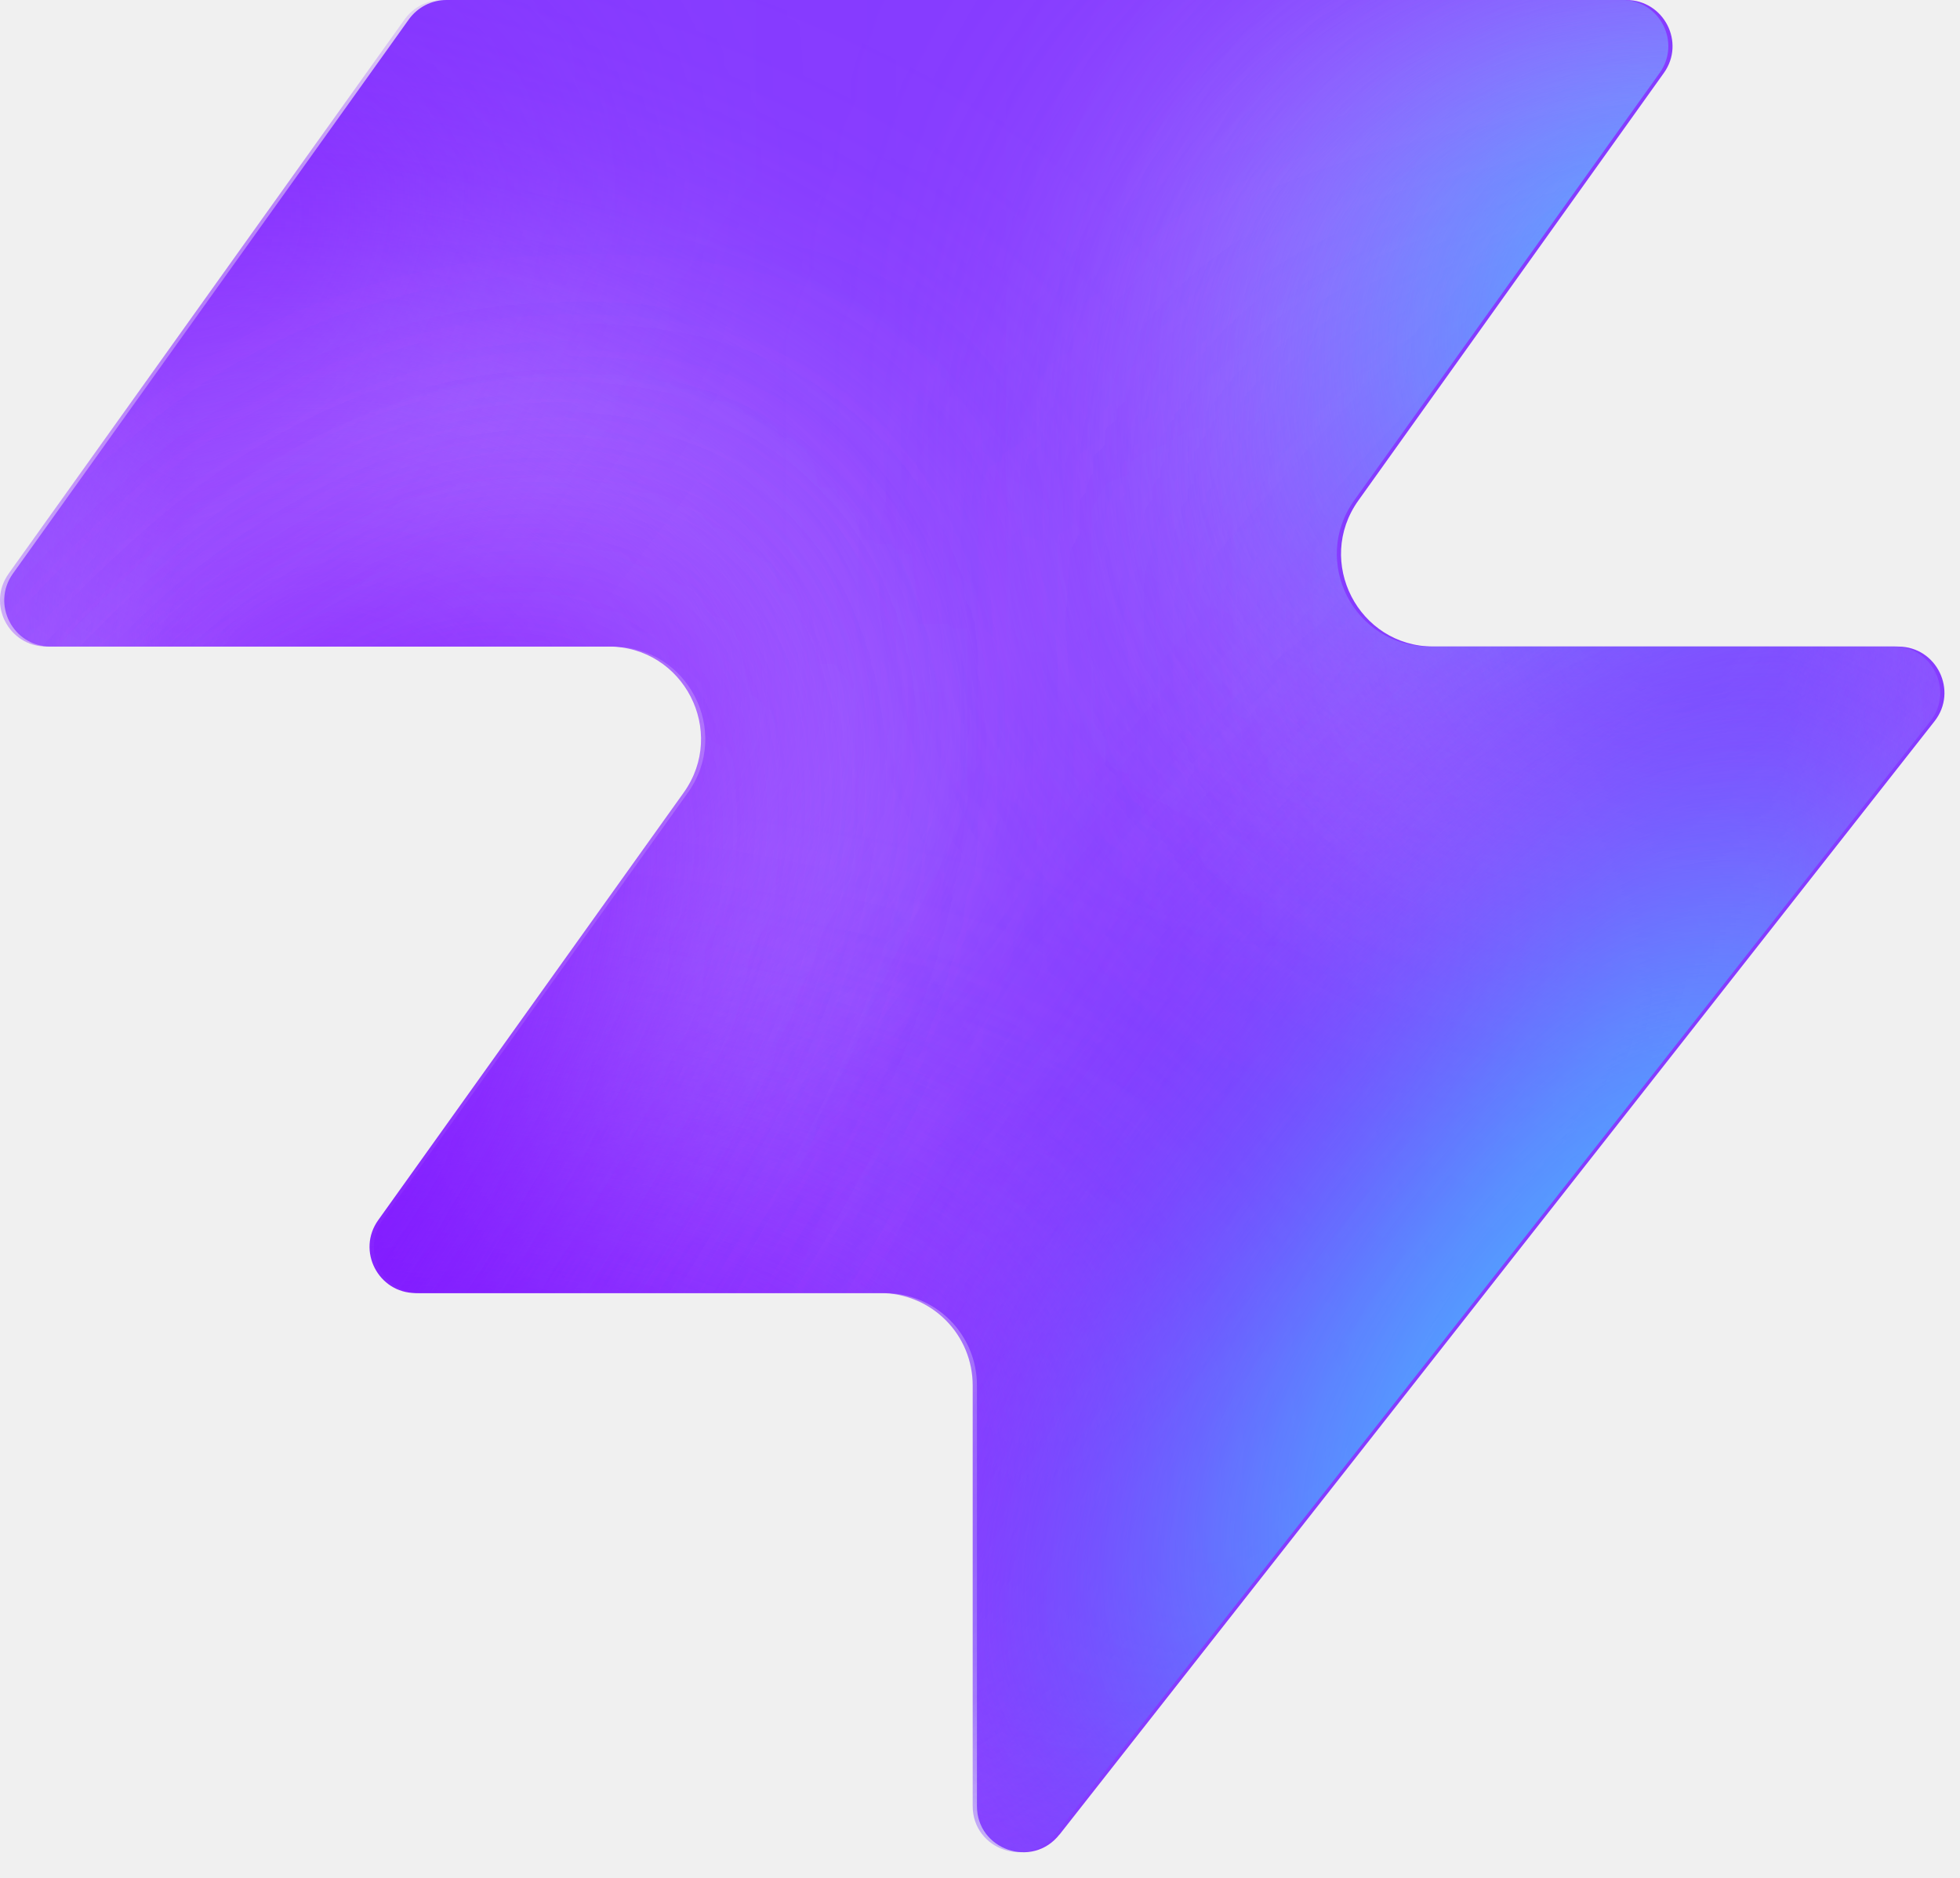
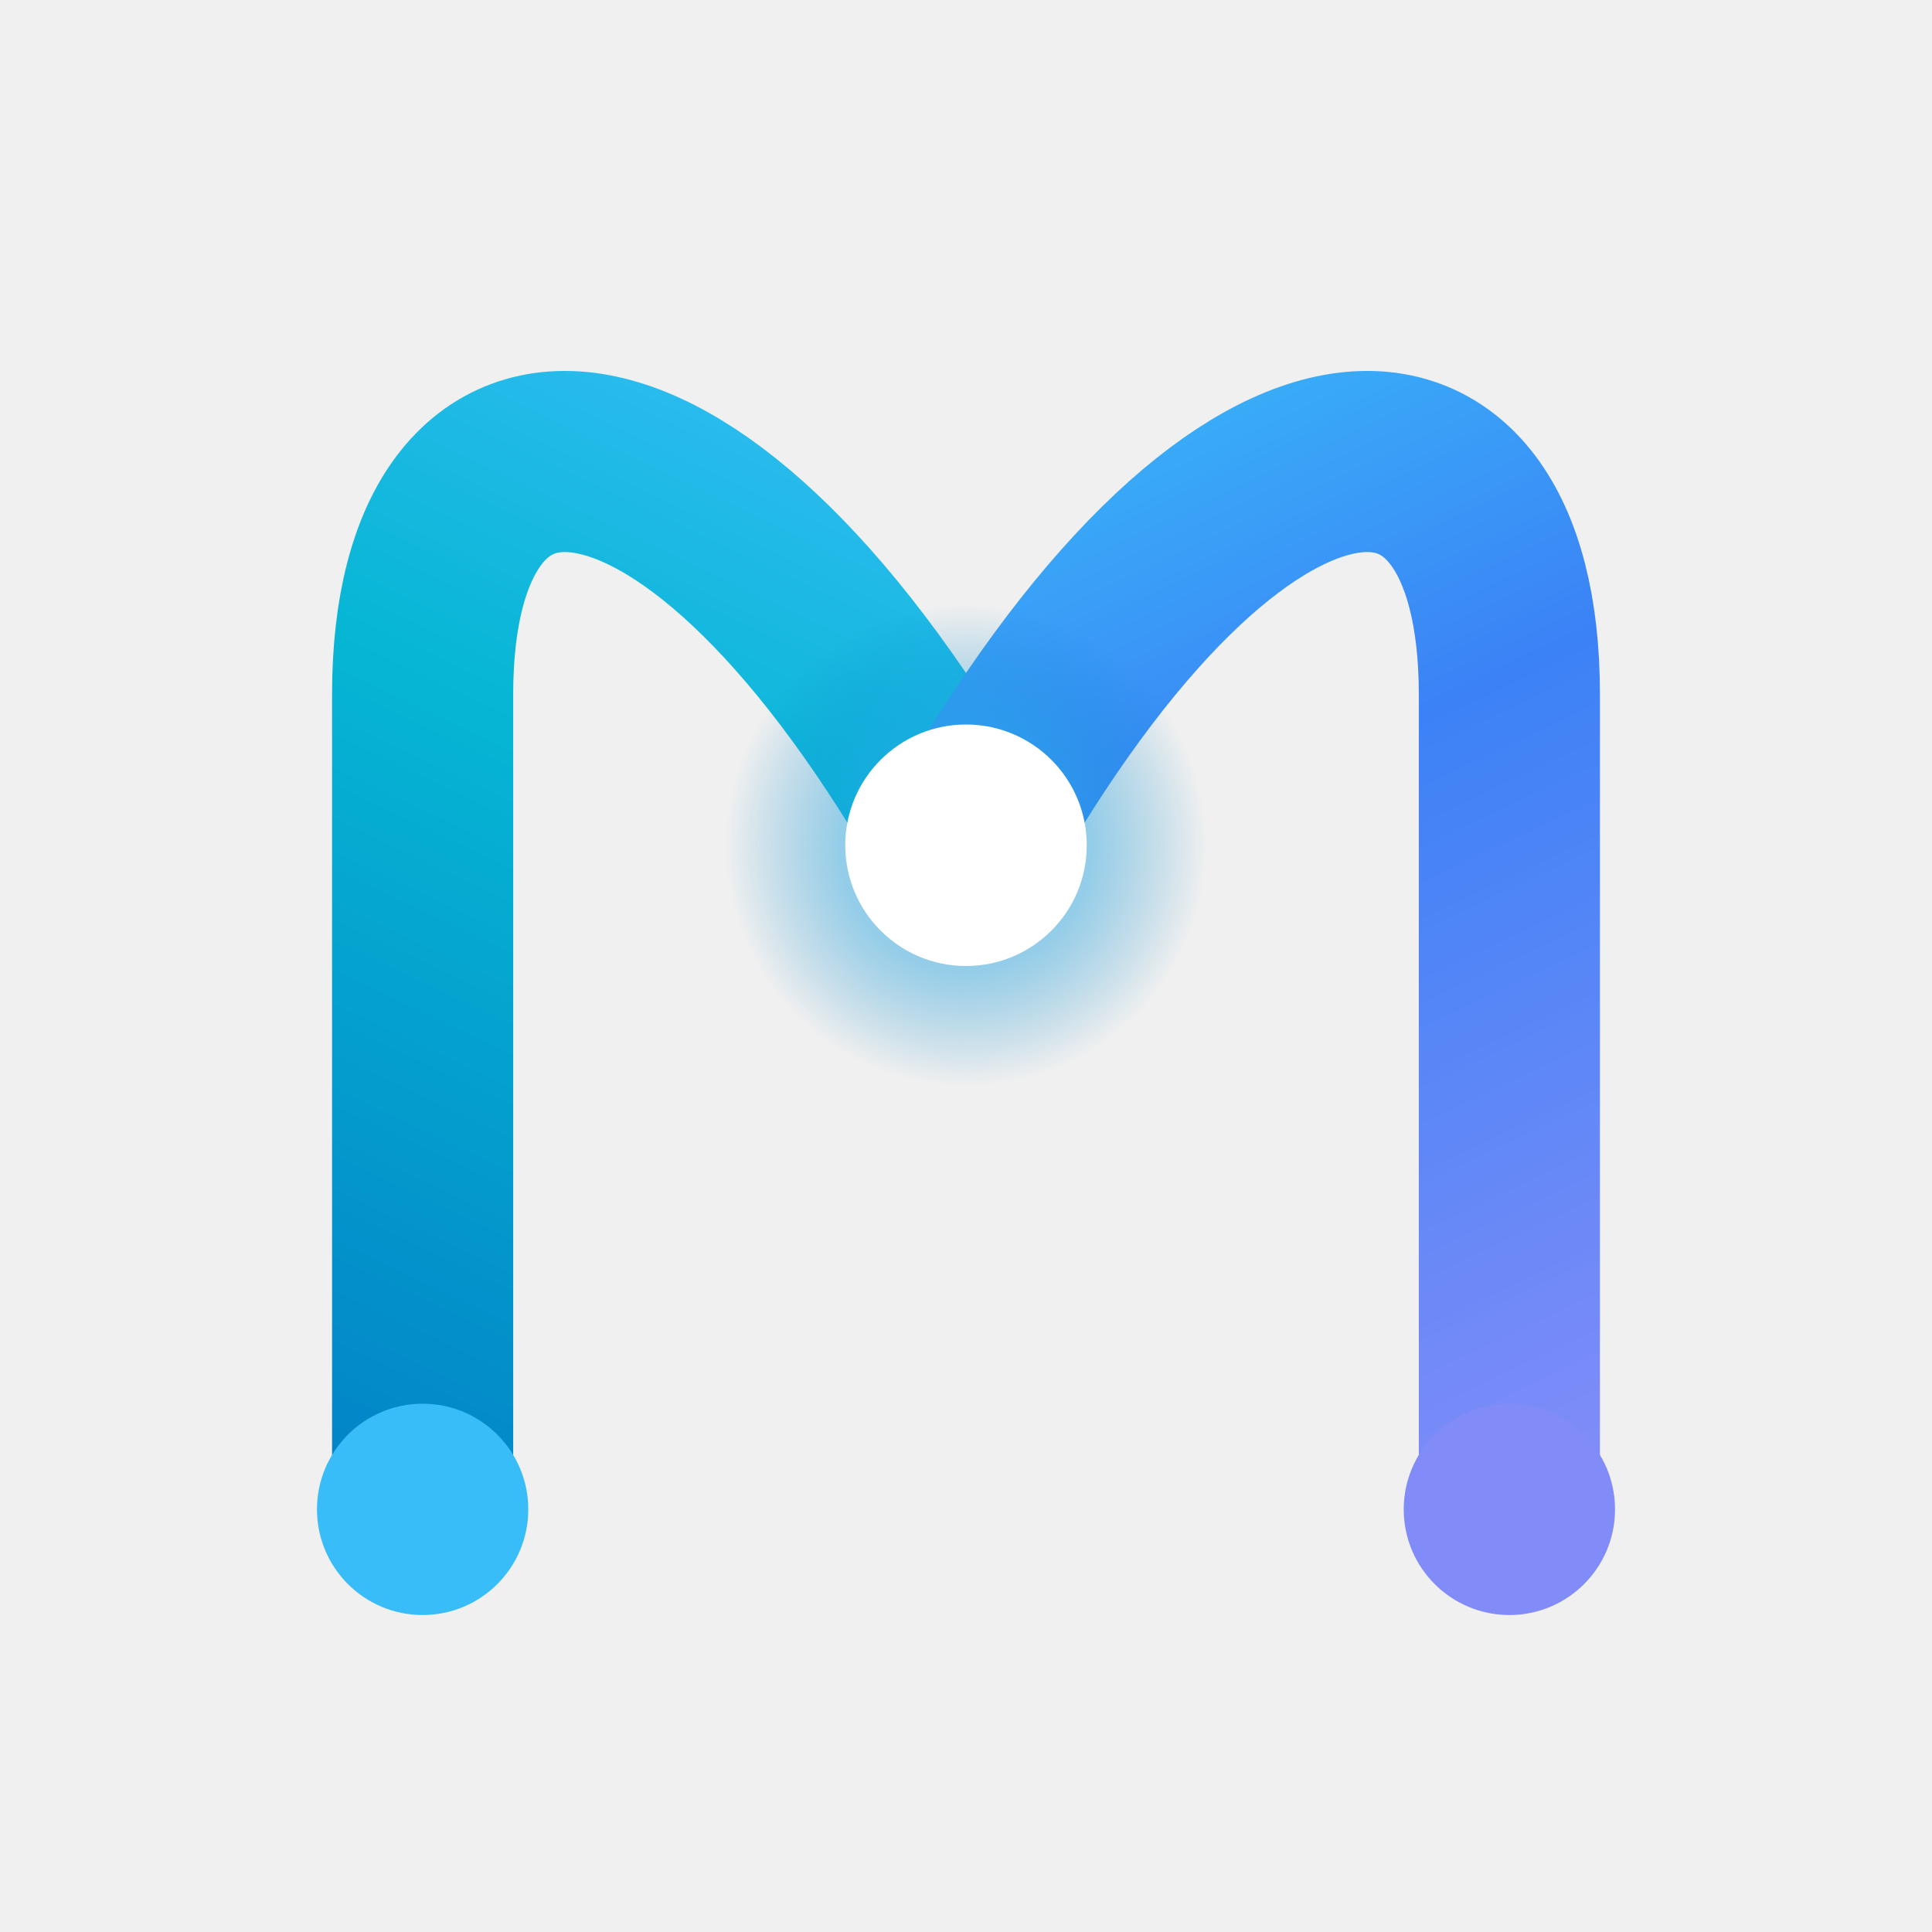
- <svg xmlns="http://www.w3.org/2000/svg" width="48" height="46" fill="none" viewBox="0 0 48 46">
-   <path fill="#863bff" d="M25.946 44.938c-.664.845-2.021.375-2.021-.698V33.937a2.26 2.26 0 0 0-2.262-2.262H10.287c-.92 0-1.456-1.04-.92-1.788l7.48-10.471c1.07-1.497 0-3.578-1.842-3.578H1.237c-.92 0-1.456-1.04-.92-1.788L10.013.474c.214-.297.556-.474.92-.474h28.894c.92 0 1.456 1.04.92 1.788l-7.48 10.471c-1.07 1.498 0 3.579 1.842 3.579h11.377c.943 0 1.473 1.088.89 1.83L25.947 44.94z" style="fill:#863bff;fill:color(display-p3 .525 .23 1);fill-opacity:1" />
-   <mask id="a" width="48" height="46" x="0" y="0" maskUnits="userSpaceOnUse" style="mask-type:alpha">
-     <path fill="#000" d="M25.842 44.938c-.664.844-2.021.375-2.021-.698V33.937a2.26 2.26 0 0 0-2.262-2.262H10.183c-.92 0-1.456-1.04-.92-1.788l7.48-10.471c1.07-1.498 0-3.579-1.842-3.579H1.133c-.92 0-1.456-1.04-.92-1.787L9.91.473c.214-.297.556-.474.92-.474h28.894c.92 0 1.456 1.04.92 1.788l-7.48 10.471c-1.07 1.498 0 3.578 1.842 3.578h11.377c.943 0 1.473 1.088.89 1.832L25.843 44.94z" style="fill:#000;fill-opacity:1" />
-   </mask>
-   <g mask="url(#a)">
-     <g filter="url(#b)">
-       <ellipse cx="5.508" cy="14.704" fill="#ede6ff" rx="5.508" ry="14.704" style="fill:#ede6ff;fill:color(display-p3 .927 .903 1);fill-opacity:1" transform="matrix(.00324 1 1 -.00324 -4.47 31.516)" />
-     </g>
-     <g filter="url(#c)">
-       <ellipse cx="10.399" cy="29.851" fill="#ede6ff" rx="10.399" ry="29.851" style="fill:#ede6ff;fill:color(display-p3 .927 .903 1);fill-opacity:1" transform="matrix(.00324 1 1 -.00324 -39.328 7.883)" />
-     </g>
-     <g filter="url(#d)">
-       <ellipse cx="5.508" cy="30.487" fill="#7e14ff" rx="5.508" ry="30.487" style="fill:#7e14ff;fill:color(display-p3 .492 .077 1);fill-opacity:1" transform="rotate(89.814 -25.913 -14.639)scale(1 -1)" />
-     </g>
-     <g filter="url(#e)">
-       <ellipse cx="5.508" cy="30.599" fill="#7e14ff" rx="5.508" ry="30.599" style="fill:#7e14ff;fill:color(display-p3 .492 .077 1);fill-opacity:1" transform="rotate(89.814 -32.644 -3.334)scale(1 -1)" />
-     </g>
-     <g filter="url(#f)">
-       <ellipse cx="5.508" cy="30.599" fill="#7e14ff" rx="5.508" ry="30.599" style="fill:#7e14ff;fill:color(display-p3 .492 .077 1);fill-opacity:1" transform="matrix(.00324 1 1 -.00324 -34.34 30.47)" />
-     </g>
-     <g filter="url(#g)">
-       <ellipse cx="14.072" cy="22.078" fill="#ede6ff" rx="14.072" ry="22.078" style="fill:#ede6ff;fill:color(display-p3 .927 .903 1);fill-opacity:1" transform="rotate(93.35 24.506 48.493)scale(-1 1)" />
-     </g>
-     <g filter="url(#h)">
-       <ellipse cx="3.47" cy="21.501" fill="#7e14ff" rx="3.47" ry="21.501" style="fill:#7e14ff;fill:color(display-p3 .492 .077 1);fill-opacity:1" transform="rotate(89.009 28.708 47.59)scale(-1 1)" />
-     </g>
-     <g filter="url(#i)">
-       <ellipse cx="3.47" cy="21.501" fill="#7e14ff" rx="3.47" ry="21.501" style="fill:#7e14ff;fill:color(display-p3 .492 .077 1);fill-opacity:1" transform="rotate(89.009 28.708 47.59)scale(-1 1)" />
-     </g>
-     <g filter="url(#j)">
-       <ellipse cx=".387" cy="8.972" fill="#7e14ff" rx="4.407" ry="29.108" style="fill:#7e14ff;fill:color(display-p3 .492 .077 1);fill-opacity:1" transform="rotate(39.51 .387 8.972)" />
-     </g>
-     <g filter="url(#k)">
-       <ellipse cx="47.523" cy="-6.092" fill="#7e14ff" rx="4.407" ry="29.108" style="fill:#7e14ff;fill:color(display-p3 .492 .077 1);fill-opacity:1" transform="rotate(37.892 47.523 -6.092)" />
-     </g>
-     <g filter="url(#l)">
-       <ellipse cx="41.412" cy="6.333" fill="#47bfff" rx="5.971" ry="9.665" style="fill:#47bfff;fill:color(display-p3 .28 .748 1);fill-opacity:1" transform="rotate(37.892 41.412 6.333)" />
-     </g>
-     <g filter="url(#m)">
-       <ellipse cx="-1.879" cy="38.332" fill="#7e14ff" rx="4.407" ry="29.108" style="fill:#7e14ff;fill:color(display-p3 .492 .077 1);fill-opacity:1" transform="rotate(37.892 -1.88 38.332)" />
-     </g>
-     <g filter="url(#n)">
-       <ellipse cx="-1.879" cy="38.332" fill="#7e14ff" rx="4.407" ry="29.108" style="fill:#7e14ff;fill:color(display-p3 .492 .077 1);fill-opacity:1" transform="rotate(37.892 -1.88 38.332)" />
-     </g>
-     <g filter="url(#o)">
-       <ellipse cx="35.651" cy="29.907" fill="#7e14ff" rx="4.407" ry="29.108" style="fill:#7e14ff;fill:color(display-p3 .492 .077 1);fill-opacity:1" transform="rotate(37.892 35.651 29.907)" />
-     </g>
-     <g filter="url(#p)">
-       <ellipse cx="38.418" cy="32.4" fill="#47bfff" rx="5.971" ry="15.297" style="fill:#47bfff;fill:color(display-p3 .28 .748 1);fill-opacity:1" transform="rotate(37.892 38.418 32.4)" />
-     </g>
-   </g>
+ <svg xmlns="http://www.w3.org/2000/svg" viewBox="0 0 64 64" fill="none">
  <defs>
-     <filter id="b" width="60.045" height="41.654" x="-19.77" y="16.149" color-interpolation-filters="sRGB" filterUnits="userSpaceOnUse">
-       <feFlood flood-opacity="0" result="BackgroundImageFix" />
-       <feBlend in="SourceGraphic" in2="BackgroundImageFix" result="shape" />
-       <feGaussianBlur result="effect1_foregroundBlur_2002_17158" stdDeviation="7.659" />
-     </filter>
-     <filter id="c" width="90.34" height="51.437" x="-54.613" y="-7.533" color-interpolation-filters="sRGB" filterUnits="userSpaceOnUse">
-       <feFlood flood-opacity="0" result="BackgroundImageFix" />
-       <feBlend in="SourceGraphic" in2="BackgroundImageFix" result="shape" />
-       <feGaussianBlur result="effect1_foregroundBlur_2002_17158" stdDeviation="7.659" />
-     </filter>
-     <filter id="d" width="79.355" height="29.4" x="-49.64" y="2.03" color-interpolation-filters="sRGB" filterUnits="userSpaceOnUse">
-       <feFlood flood-opacity="0" result="BackgroundImageFix" />
-       <feBlend in="SourceGraphic" in2="BackgroundImageFix" result="shape" />
-       <feGaussianBlur result="effect1_foregroundBlur_2002_17158" stdDeviation="4.596" />
-     </filter>
-     <filter id="e" width="79.579" height="29.4" x="-45.045" y="20.029" color-interpolation-filters="sRGB" filterUnits="userSpaceOnUse">
-       <feFlood flood-opacity="0" result="BackgroundImageFix" />
-       <feBlend in="SourceGraphic" in2="BackgroundImageFix" result="shape" />
-       <feGaussianBlur result="effect1_foregroundBlur_2002_17158" stdDeviation="4.596" />
-     </filter>
-     <filter id="f" width="79.579" height="29.4" x="-43.513" y="21.178" color-interpolation-filters="sRGB" filterUnits="userSpaceOnUse">
-       <feFlood flood-opacity="0" result="BackgroundImageFix" />
-       <feBlend in="SourceGraphic" in2="BackgroundImageFix" result="shape" />
-       <feGaussianBlur result="effect1_foregroundBlur_2002_17158" stdDeviation="4.596" />
-     </filter>
-     <filter id="g" width="74.749" height="58.852" x="15.756" y="-17.901" color-interpolation-filters="sRGB" filterUnits="userSpaceOnUse">
-       <feFlood flood-opacity="0" result="BackgroundImageFix" />
-       <feBlend in="SourceGraphic" in2="BackgroundImageFix" result="shape" />
-       <feGaussianBlur result="effect1_foregroundBlur_2002_17158" stdDeviation="7.659" />
-     </filter>
-     <filter id="h" width="61.377" height="25.362" x="23.548" y="2.284" color-interpolation-filters="sRGB" filterUnits="userSpaceOnUse">
-       <feFlood flood-opacity="0" result="BackgroundImageFix" />
-       <feBlend in="SourceGraphic" in2="BackgroundImageFix" result="shape" />
-       <feGaussianBlur result="effect1_foregroundBlur_2002_17158" stdDeviation="4.596" />
-     </filter>
-     <filter id="i" width="61.377" height="25.362" x="23.548" y="2.284" color-interpolation-filters="sRGB" filterUnits="userSpaceOnUse">
-       <feFlood flood-opacity="0" result="BackgroundImageFix" />
-       <feBlend in="SourceGraphic" in2="BackgroundImageFix" result="shape" />
-       <feGaussianBlur result="effect1_foregroundBlur_2002_17158" stdDeviation="4.596" />
-     </filter>
-     <filter id="j" width="56.045" height="63.649" x="-27.636" y="-22.853" color-interpolation-filters="sRGB" filterUnits="userSpaceOnUse">
-       <feFlood flood-opacity="0" result="BackgroundImageFix" />
-       <feBlend in="SourceGraphic" in2="BackgroundImageFix" result="shape" />
-       <feGaussianBlur result="effect1_foregroundBlur_2002_17158" stdDeviation="4.596" />
-     </filter>
-     <filter id="k" width="54.814" height="64.646" x="20.116" y="-38.415" color-interpolation-filters="sRGB" filterUnits="userSpaceOnUse">
-       <feFlood flood-opacity="0" result="BackgroundImageFix" />
-       <feBlend in="SourceGraphic" in2="BackgroundImageFix" result="shape" />
-       <feGaussianBlur result="effect1_foregroundBlur_2002_17158" stdDeviation="4.596" />
-     </filter>
-     <filter id="l" width="33.541" height="35.313" x="24.641" y="-11.323" color-interpolation-filters="sRGB" filterUnits="userSpaceOnUse">
-       <feFlood flood-opacity="0" result="BackgroundImageFix" />
-       <feBlend in="SourceGraphic" in2="BackgroundImageFix" result="shape" />
-       <feGaussianBlur result="effect1_foregroundBlur_2002_17158" stdDeviation="4.596" />
-     </filter>
-     <filter id="m" width="54.814" height="64.646" x="-29.286" y="6.009" color-interpolation-filters="sRGB" filterUnits="userSpaceOnUse">
-       <feFlood flood-opacity="0" result="BackgroundImageFix" />
-       <feBlend in="SourceGraphic" in2="BackgroundImageFix" result="shape" />
-       <feGaussianBlur result="effect1_foregroundBlur_2002_17158" stdDeviation="4.596" />
-     </filter>
-     <filter id="n" width="54.814" height="64.646" x="-29.286" y="6.009" color-interpolation-filters="sRGB" filterUnits="userSpaceOnUse">
-       <feFlood flood-opacity="0" result="BackgroundImageFix" />
-       <feBlend in="SourceGraphic" in2="BackgroundImageFix" result="shape" />
-       <feGaussianBlur result="effect1_foregroundBlur_2002_17158" stdDeviation="4.596" />
-     </filter>
-     <filter id="o" width="54.814" height="64.646" x="8.244" y="-2.416" color-interpolation-filters="sRGB" filterUnits="userSpaceOnUse">
-       <feFlood flood-opacity="0" result="BackgroundImageFix" />
-       <feBlend in="SourceGraphic" in2="BackgroundImageFix" result="shape" />
-       <feGaussianBlur result="effect1_foregroundBlur_2002_17158" stdDeviation="4.596" />
-     </filter>
-     <filter id="p" width="39.409" height="43.623" x="18.713" y="10.588" color-interpolation-filters="sRGB" filterUnits="userSpaceOnUse">
-       <feFlood flood-opacity="0" result="BackgroundImageFix" />
-       <feBlend in="SourceGraphic" in2="BackgroundImageFix" result="shape" />
-       <feGaussianBlur result="effect1_foregroundBlur_2002_17158" stdDeviation="4.596" />
-     </filter>
+     <linearGradient id="mf-stream-l" x1="14" y1="50" x2="32" y2="12" gradientUnits="userSpaceOnUse">
+       <stop offset="0%" stop-color="#0284c7" />
+       <stop offset="60%" stop-color="#06b6d4" />
+       <stop offset="100%" stop-color="#38bdf8" />
+     </linearGradient>
+     <linearGradient id="mf-stream-r" x1="32" y1="12" x2="50" y2="50" gradientUnits="userSpaceOnUse">
+       <stop offset="0%" stop-color="#38bdf8" />
+       <stop offset="40%" stop-color="#3b82f6" />
+       <stop offset="100%" stop-color="#818cf8" />
+     </linearGradient>
+     <radialGradient id="mf-core-glow" cx="50%" cy="50%" r="50%">
+       <stop offset="0%" stop-color="#38bdf8" stop-opacity="0.9" />
+       <stop offset="100%" stop-color="#0284c7" stop-opacity="0" />
+     </radialGradient>
  </defs>
+   <path d="M14 50 V23 C14 12 23 12 32 28" stroke="url(#mf-stream-l)" stroke-width="6" stroke-linecap="round" stroke-linejoin="round" />
+   <path d="M32 28 C41 12 50 12 50 23 V50" stroke="url(#mf-stream-r)" stroke-width="6" stroke-linecap="round" stroke-linejoin="round" />
+   <circle cx="32" cy="28" r="8" fill="url(#mf-core-glow)" />
+   <circle cx="32" cy="28" r="4" fill="#ffffff" />
+   <circle cx="14" cy="50" r="3.5" fill="#38bdf8" />
+   <circle cx="50" cy="50" r="3.5" fill="#818cf8" />
</svg>
